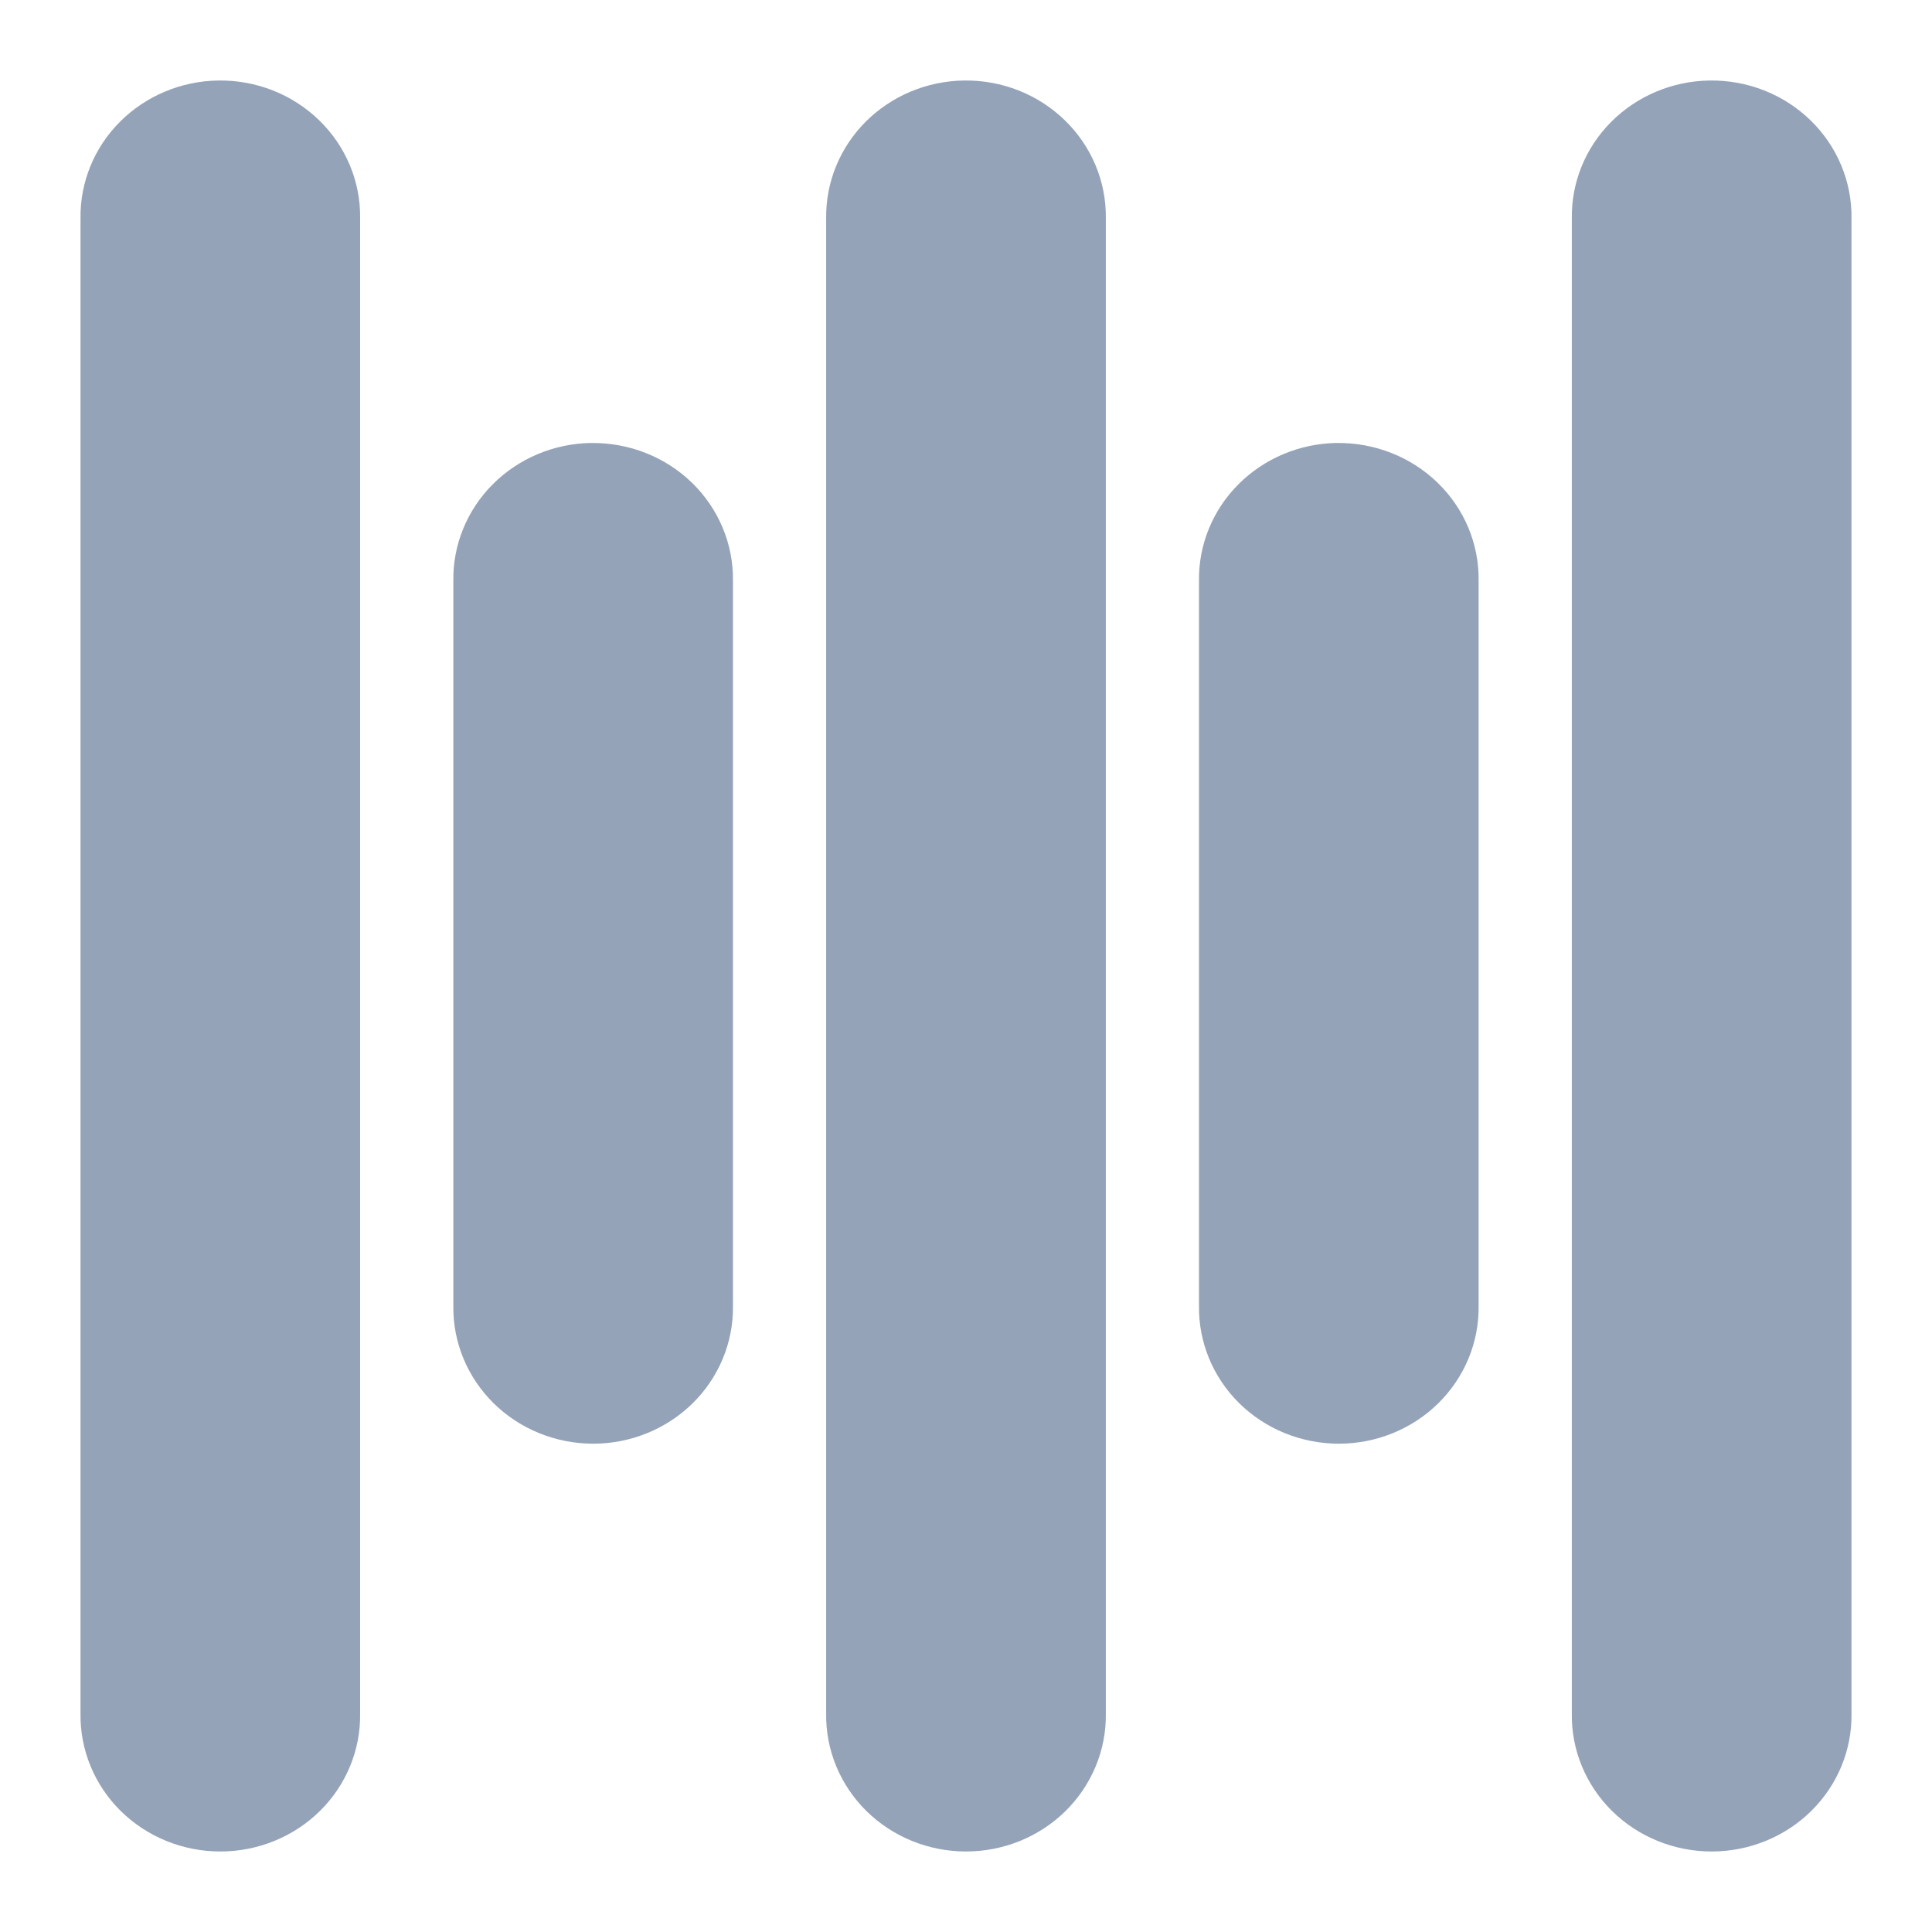
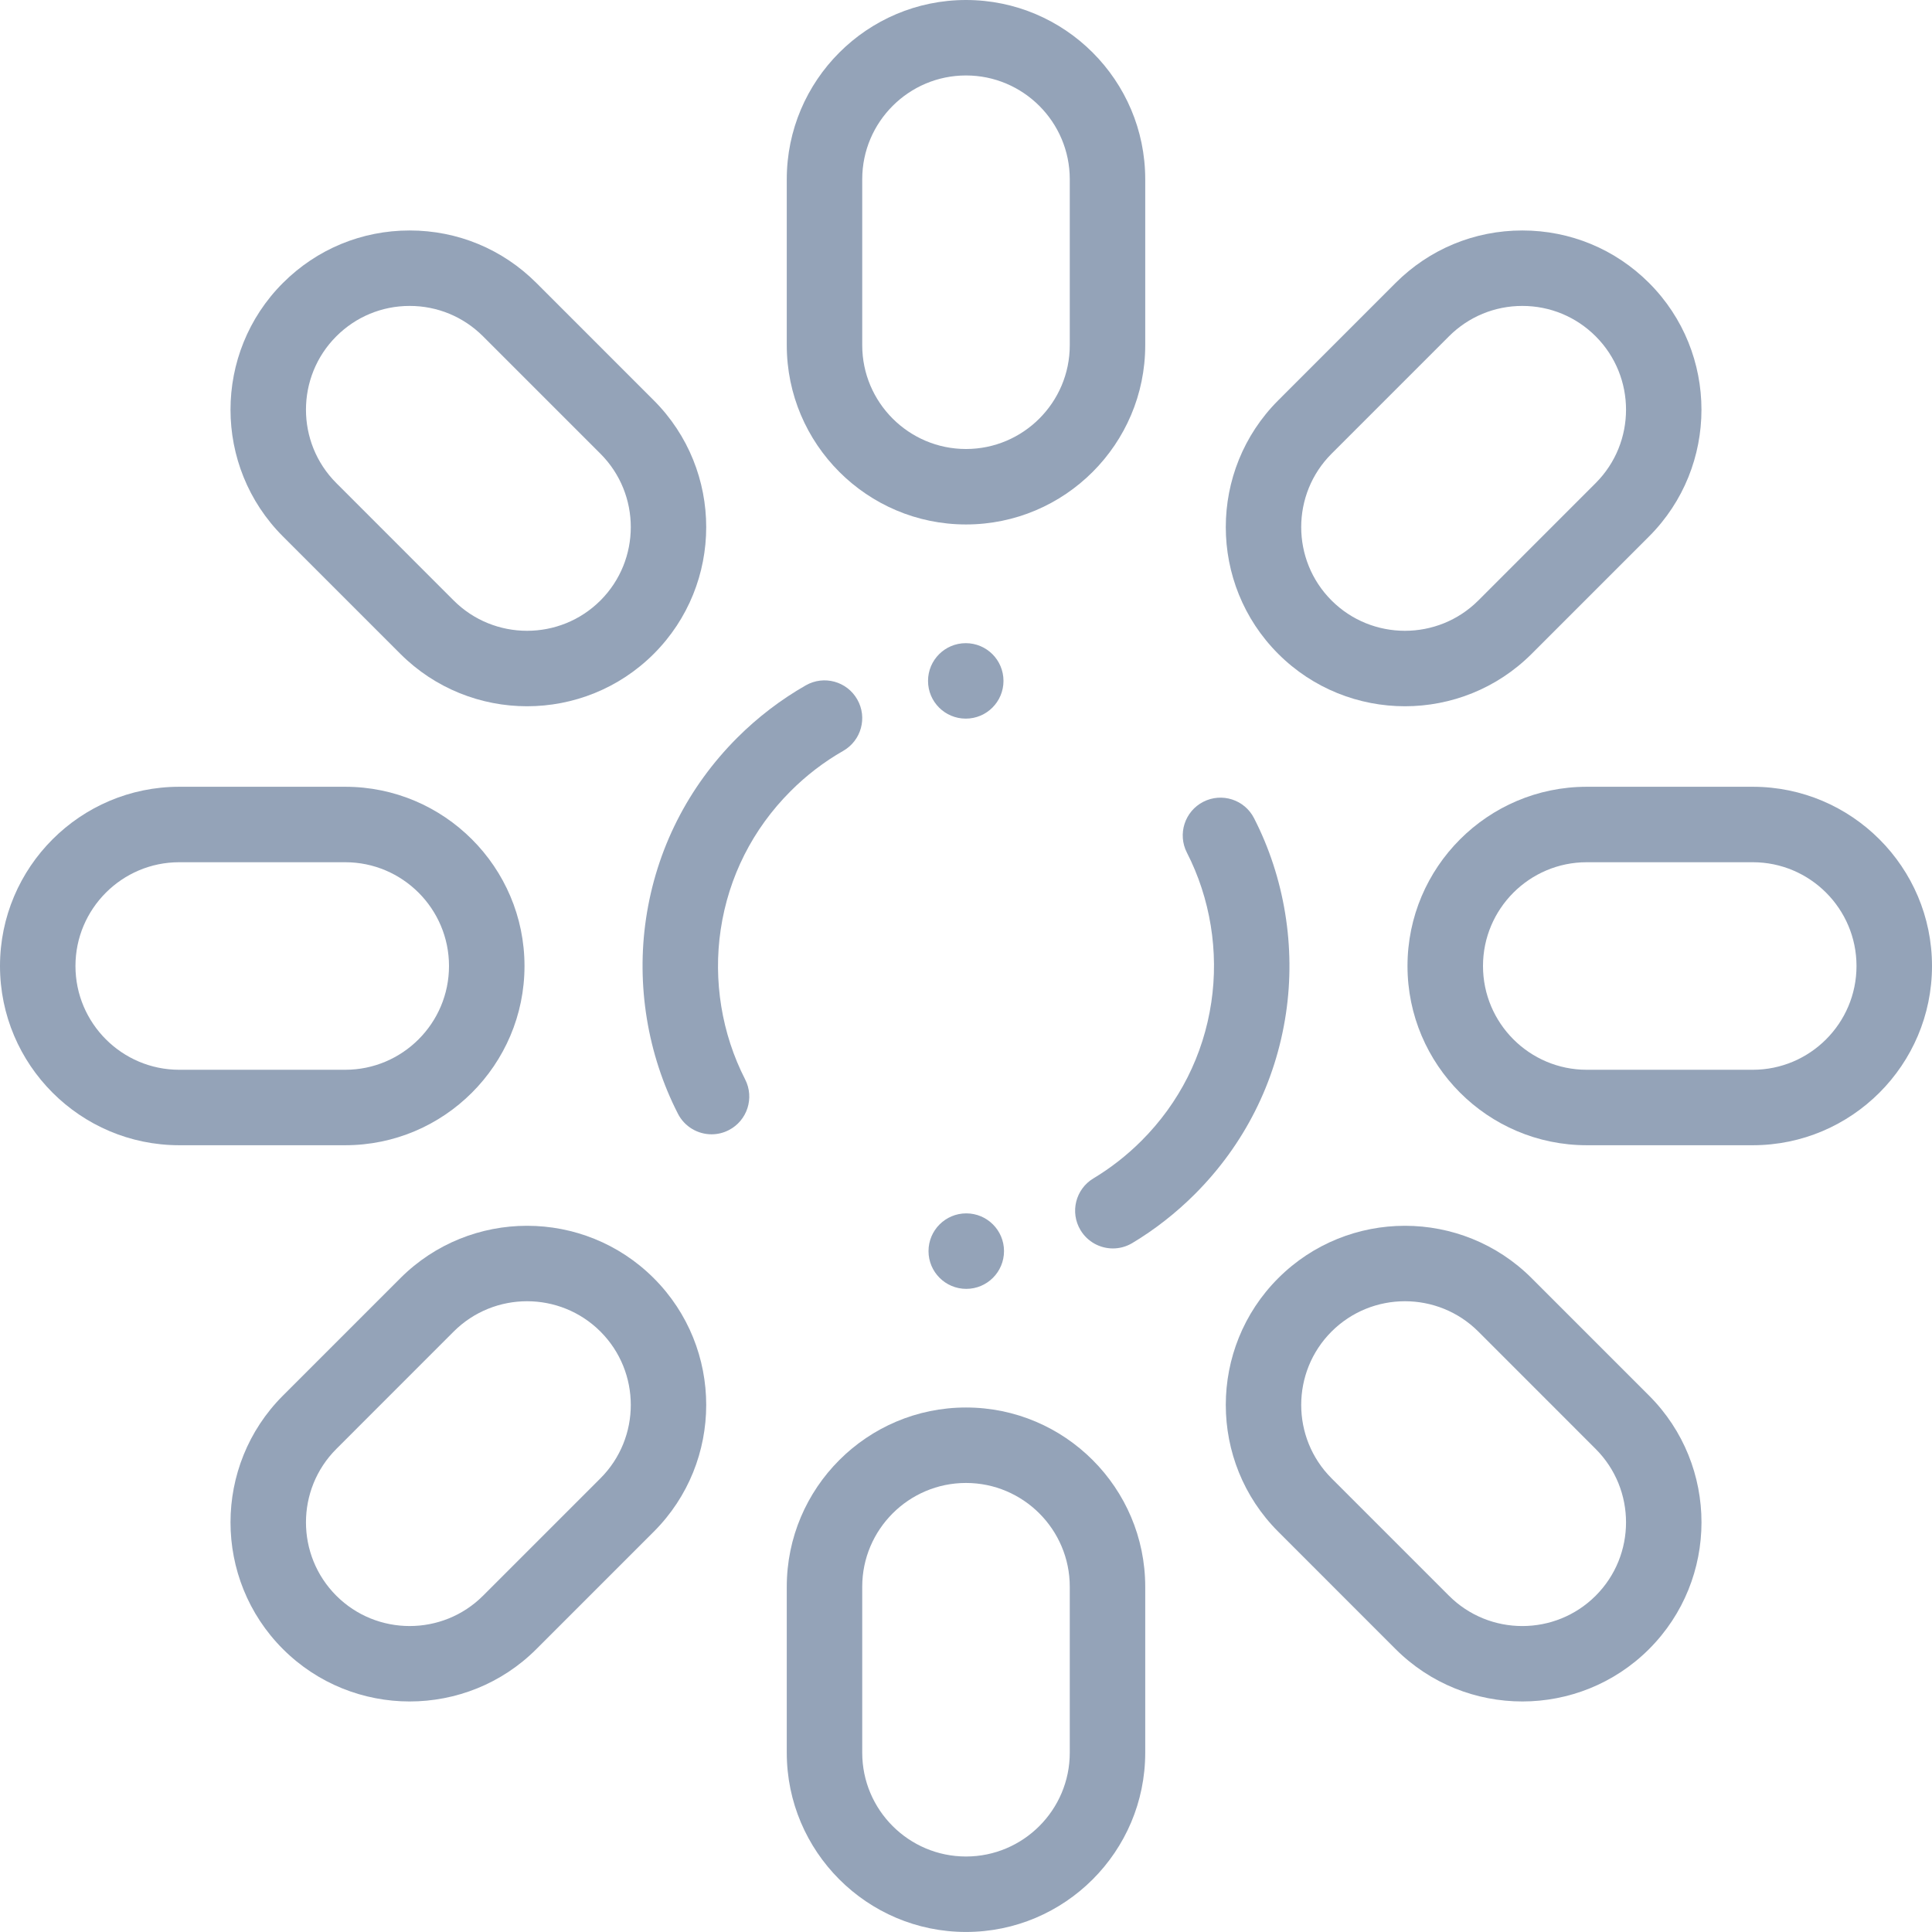
- <svg xmlns="http://www.w3.org/2000/svg" width="40" height="40" viewBox="0 0 40 40" fill="none">
-   <path fill-rule="evenodd" clip-rule="evenodd" d="M4.518 1.667C3.751 1.678 3.019 1.985 2.485 2.52C1.95 3.055 1.656 3.775 1.667 4.521V35.479C1.656 36.232 1.956 36.958 2.5 37.495C3.044 38.031 3.787 38.333 4.561 38.333C5.337 38.333 6.079 38.031 6.623 37.495C7.167 36.958 7.467 36.232 7.456 35.479V4.521C7.467 3.761 7.162 3.028 6.608 2.49C6.054 1.952 5.301 1.655 4.518 1.667H4.518Z" fill="#94A3B8" />
-   <path fill-rule="evenodd" clip-rule="evenodd" d="M12.237 9.171C11.47 9.183 10.738 9.49 10.204 10.025C9.669 10.56 9.375 11.28 9.386 12.026V27.036V27.036C9.375 27.789 9.675 28.515 10.219 29.052C10.763 29.588 11.506 29.89 12.281 29.89C13.055 29.89 13.798 29.588 14.342 29.052C14.886 28.515 15.186 27.789 15.175 27.036V12.027C15.186 11.266 14.88 10.533 14.327 9.995C13.774 9.458 13.02 9.161 12.237 9.172L12.237 9.171Z" fill="#94A3B8" />
-   <path fill-rule="evenodd" clip-rule="evenodd" d="M27.675 9.171C26.908 9.183 26.177 9.49 25.642 10.025C25.107 10.56 24.813 11.28 24.824 12.026V27.036V27.036C24.813 27.789 25.113 28.515 25.657 29.052C26.201 29.588 26.944 29.89 27.719 29.89C28.494 29.89 29.236 29.588 29.78 29.052C30.324 28.515 30.624 27.789 30.613 27.036V12.027C30.625 11.266 30.319 10.533 29.765 9.995C29.212 9.458 28.458 9.161 27.675 9.172L27.675 9.171Z" fill="#94A3B8" />
-   <path fill-rule="evenodd" clip-rule="evenodd" d="M19.957 1.667C19.189 1.678 18.458 1.985 17.923 2.52C17.389 3.055 17.094 3.775 17.105 4.521V35.479C17.094 36.232 17.394 36.958 17.938 37.495C18.483 38.031 19.225 38.333 20 38.333C20.775 38.333 21.517 38.031 22.061 37.495C22.605 36.958 22.906 36.232 22.895 35.479V4.521C22.906 3.761 22.6 3.028 22.046 2.49C21.493 1.952 20.739 1.655 19.957 1.667H19.957Z" fill="#94A3B8" />
-   <path fill-rule="evenodd" clip-rule="evenodd" d="M35.394 1.667C34.627 1.678 33.896 1.985 33.361 2.52C32.826 3.055 32.532 3.775 32.543 4.521V35.479C32.532 36.232 32.832 36.958 33.376 37.495C33.92 38.031 34.663 38.333 35.438 38.333C36.213 38.333 36.955 38.031 37.499 37.495C38.044 36.958 38.344 36.232 38.333 35.479V4.521C38.344 3.761 38.038 3.028 37.484 2.49C36.931 1.952 36.177 1.655 35.394 1.667H35.394Z" fill="#94A3B8" />
+ <svg xmlns="http://www.w3.org/2000/svg" width="52" height="52" viewBox="0 0 52 52" fill="none">
+   <path d="M25.994 17.311C25.433 17.311 24.978 17.765 24.978 18.326V18.327C24.978 18.888 25.433 19.342 25.994 19.342C26.555 19.342 27.009 18.887 27.009 18.326C27.009 17.765 26.555 17.311 25.994 17.311Z" fill="#94A3B8" />
+   <path d="M23.073 18.825C22.795 18.337 22.175 18.168 21.688 18.446C21.016 18.83 20.394 19.305 19.841 19.858C18.514 21.186 17.665 22.866 17.389 24.718C17.122 26.507 17.426 28.375 18.247 29.977C18.427 30.328 18.783 30.53 19.152 30.53C19.308 30.53 19.466 30.494 19.614 30.418C20.113 30.163 20.311 29.55 20.055 29.051C19.426 27.824 19.192 26.391 19.398 25.018C19.61 23.6 20.26 22.313 21.278 21.295C21.703 20.869 22.18 20.504 22.695 20.21C23.182 19.932 23.352 19.312 23.073 18.825Z" fill="#94A3B8" />
+   <path d="M26.007 32.658C25.446 32.658 24.991 33.113 24.991 33.674C24.991 34.235 25.446 34.69 26.007 34.69C26.568 34.69 27.023 34.235 27.023 33.674V33.673C27.023 33.113 26.568 32.658 26.007 32.658Z" fill="#94A3B8" />
+   <path d="M33.753 22.022C33.498 21.522 32.886 21.325 32.386 21.581C31.887 21.837 31.69 22.449 31.945 22.948C32.575 24.175 32.808 25.608 32.602 26.981C32.391 28.399 31.741 29.686 30.723 30.704C30.332 31.095 29.897 31.435 29.43 31.716C28.949 32.004 28.793 32.628 29.082 33.109C29.273 33.426 29.609 33.602 29.954 33.602C30.132 33.602 30.312 33.555 30.476 33.457C31.085 33.092 31.651 32.648 32.159 32.141C33.487 30.813 34.335 29.133 34.611 27.281C34.879 25.491 34.574 23.623 33.753 22.022Z" fill="#94A3B8" />
+   <path d="M26 0C23.34 0 21.176 2.164 21.176 4.824V9.292C21.176 11.952 23.34 14.116 26 14.116C28.66 14.116 30.824 11.952 30.824 9.292V4.824C30.824 2.164 28.66 0 26 0ZM28.793 9.292C28.793 10.832 27.54 12.085 26 12.085C24.46 12.085 23.207 10.832 23.207 9.292V4.824C23.207 3.284 24.46 2.031 26 2.031C27.54 2.031 28.793 3.284 28.793 4.824V9.292Z" fill="#94A3B8" />
+   <path d="M26 37.883C23.34 37.883 21.176 40.047 21.176 42.707V47.175C21.176 49.835 23.34 51.999 26 51.999C28.66 51.999 30.824 49.835 30.824 47.175V42.707C30.824 40.047 28.66 37.883 26 37.883ZM28.793 47.175C28.793 48.715 27.54 49.968 26 49.968C24.46 49.968 23.207 48.715 23.207 47.175V42.707C23.207 41.167 24.46 39.914 26 39.914C27.54 39.914 28.793 41.167 28.793 42.707V47.175Z" fill="#94A3B8" />
+   <path d="M47.176 21.176H42.707C40.047 21.176 37.883 23.34 37.883 26C37.883 28.66 40.047 30.824 42.707 30.824H47.176C49.836 30.824 52 28.66 52 26C52 23.34 49.836 21.176 47.176 21.176ZM47.176 28.793H42.707C41.167 28.793 39.915 27.54 39.915 26C39.915 24.46 41.167 23.207 42.707 23.207H47.176C48.716 23.207 49.968 24.46 49.968 26C49.968 27.54 48.716 28.793 47.176 28.793Z" fill="#94A3B8" />
+   <path d="M9.292 21.176H4.824C2.164 21.176 0 23.34 0 26C0 28.66 2.164 30.824 4.824 30.824H9.292C11.952 30.824 14.117 28.66 14.117 26C14.117 23.34 11.952 21.176 9.292 21.176ZM9.292 28.793H4.824C3.284 28.793 2.031 27.54 2.031 26C2.031 24.46 3.284 23.207 4.824 23.207H9.292C10.832 23.207 12.085 24.46 12.085 26C12.085 27.54 10.832 28.793 9.292 28.793Z" fill="#94A3B8" />
+   <path d="M44.385 7.616C43.474 6.705 42.262 6.203 40.974 6.203C39.685 6.203 38.474 6.705 37.562 7.616L34.403 10.776C32.522 12.657 32.522 15.717 34.403 17.598C35.343 18.538 36.578 19.009 37.814 19.009C39.049 19.009 40.285 18.538 41.225 17.598L44.385 14.438C46.265 12.557 46.265 9.497 44.385 7.616ZM42.948 13.002L39.789 16.162C38.7 17.25 36.928 17.25 35.839 16.162C34.75 15.073 34.75 13.301 35.839 12.212L38.999 9.052C39.526 8.525 40.228 8.234 40.974 8.234C41.719 8.234 42.421 8.525 42.948 9.052C44.037 10.141 44.037 11.913 42.948 13.002Z" fill="#94A3B8" />
+   <path d="M17.597 34.403C15.716 32.522 12.656 32.522 10.775 34.403L7.615 37.563C5.734 39.444 5.734 42.504 7.615 44.385C8.556 45.325 9.791 45.795 11.026 45.795C12.262 45.795 13.497 45.325 14.437 44.385L17.597 41.225C19.478 39.344 19.478 36.284 17.597 34.403ZM16.161 39.789L13.001 42.949C11.912 44.037 10.14 44.037 9.052 42.949C7.963 41.86 7.963 40.088 9.052 38.999L12.211 35.839C12.756 35.295 13.471 35.023 14.186 35.023C14.901 35.023 15.616 35.295 16.161 35.839C17.25 36.928 17.25 38.7 16.161 39.789Z" fill="#94A3B8" />
+   <path d="M44.385 37.563L41.225 34.403C39.344 32.522 36.284 32.522 34.403 34.403C32.522 36.284 32.522 39.344 34.403 41.225L37.562 44.385C38.503 45.325 39.738 45.795 40.974 45.795C42.209 45.795 43.444 45.325 44.385 44.385C46.266 42.504 46.266 39.444 44.385 37.563ZM42.948 42.949C41.86 44.037 40.088 44.038 38.999 42.949L35.839 39.789C34.75 38.7 34.75 36.928 35.839 35.839C36.384 35.295 37.099 35.023 37.814 35.023C38.529 35.023 39.244 35.295 39.789 35.839L42.948 38.999C44.037 40.088 44.037 41.86 42.948 42.949Z" fill="#94A3B8" />
+   <path d="M17.597 10.776L14.437 7.616C13.526 6.705 12.315 6.203 11.026 6.203C9.738 6.203 8.526 6.705 7.615 7.616C5.734 9.497 5.734 12.557 7.615 14.438L10.775 17.598C11.715 18.538 12.951 19.009 14.186 19.009C15.421 19.009 16.657 18.538 17.597 17.598C19.478 15.717 19.478 12.657 17.597 10.776ZM16.161 16.162C15.072 17.25 13.3 17.25 12.211 16.162L9.052 13.002C7.963 11.913 7.963 10.141 9.052 9.052C9.579 8.525 10.28 8.234 11.026 8.234C11.772 8.234 12.473 8.525 13.001 9.052L16.161 12.212C17.25 13.301 17.25 15.073 16.161 16.162Z" fill="#94A3B8" />
</svg>
